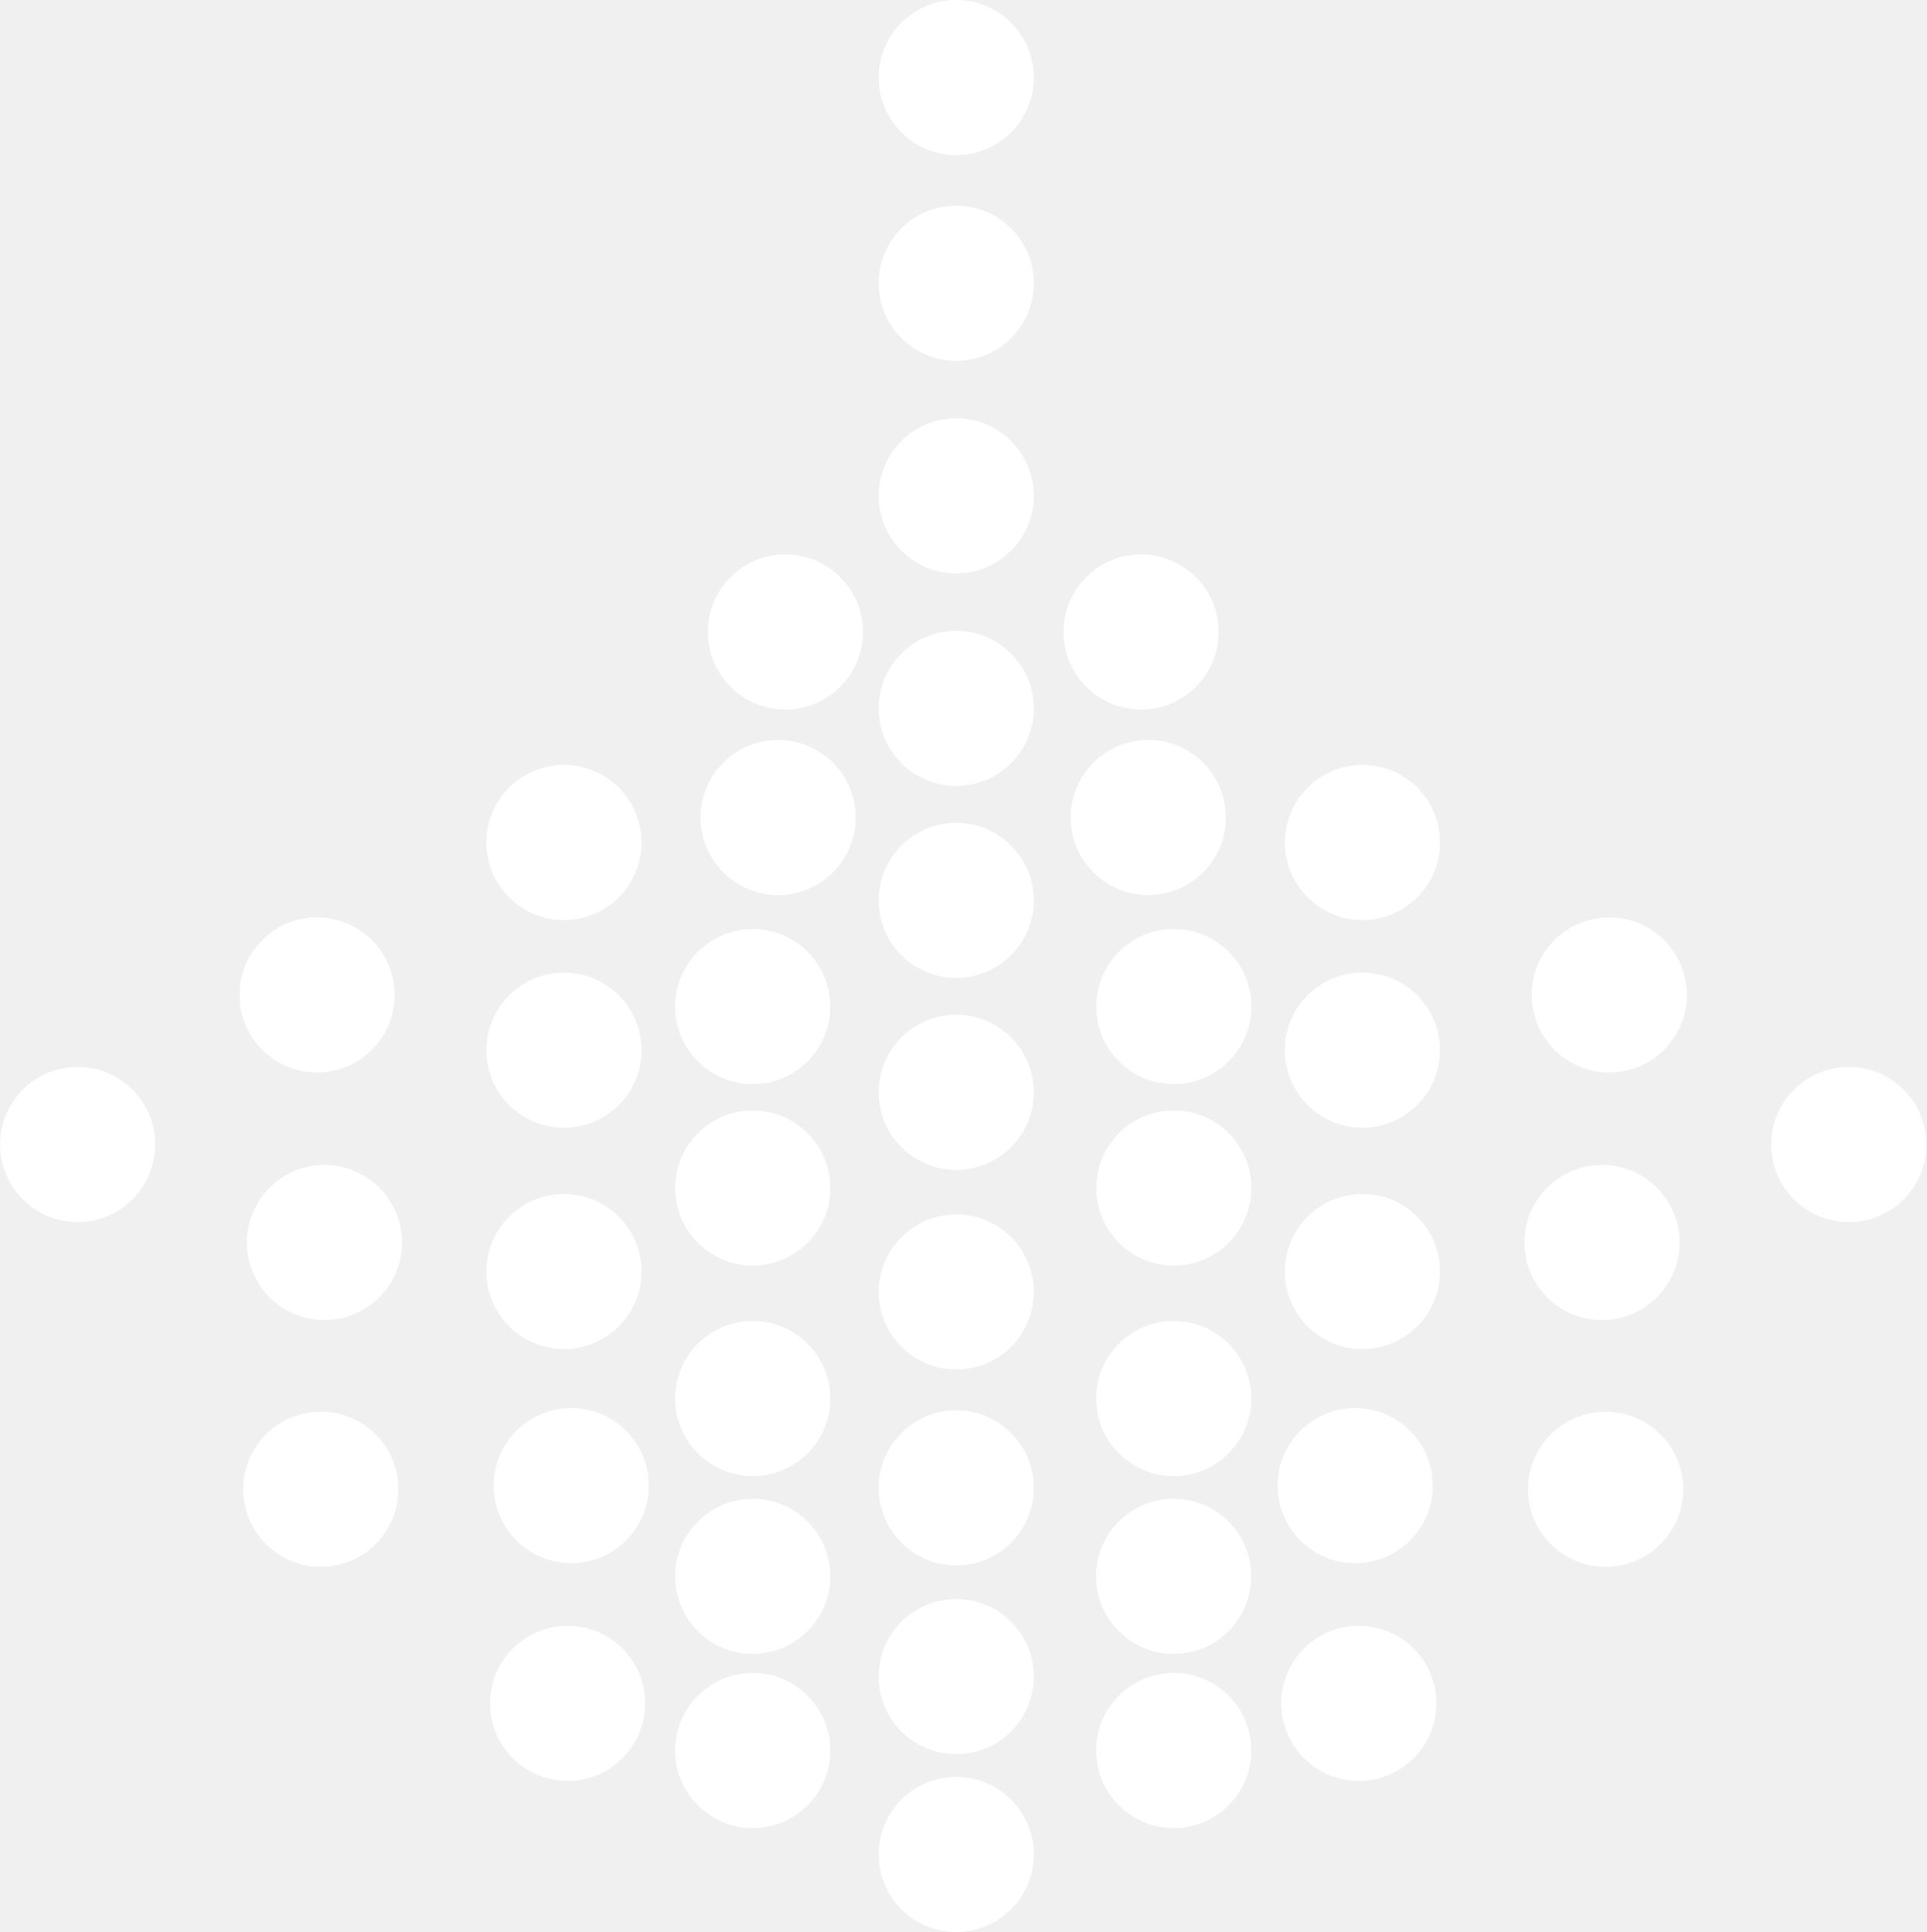
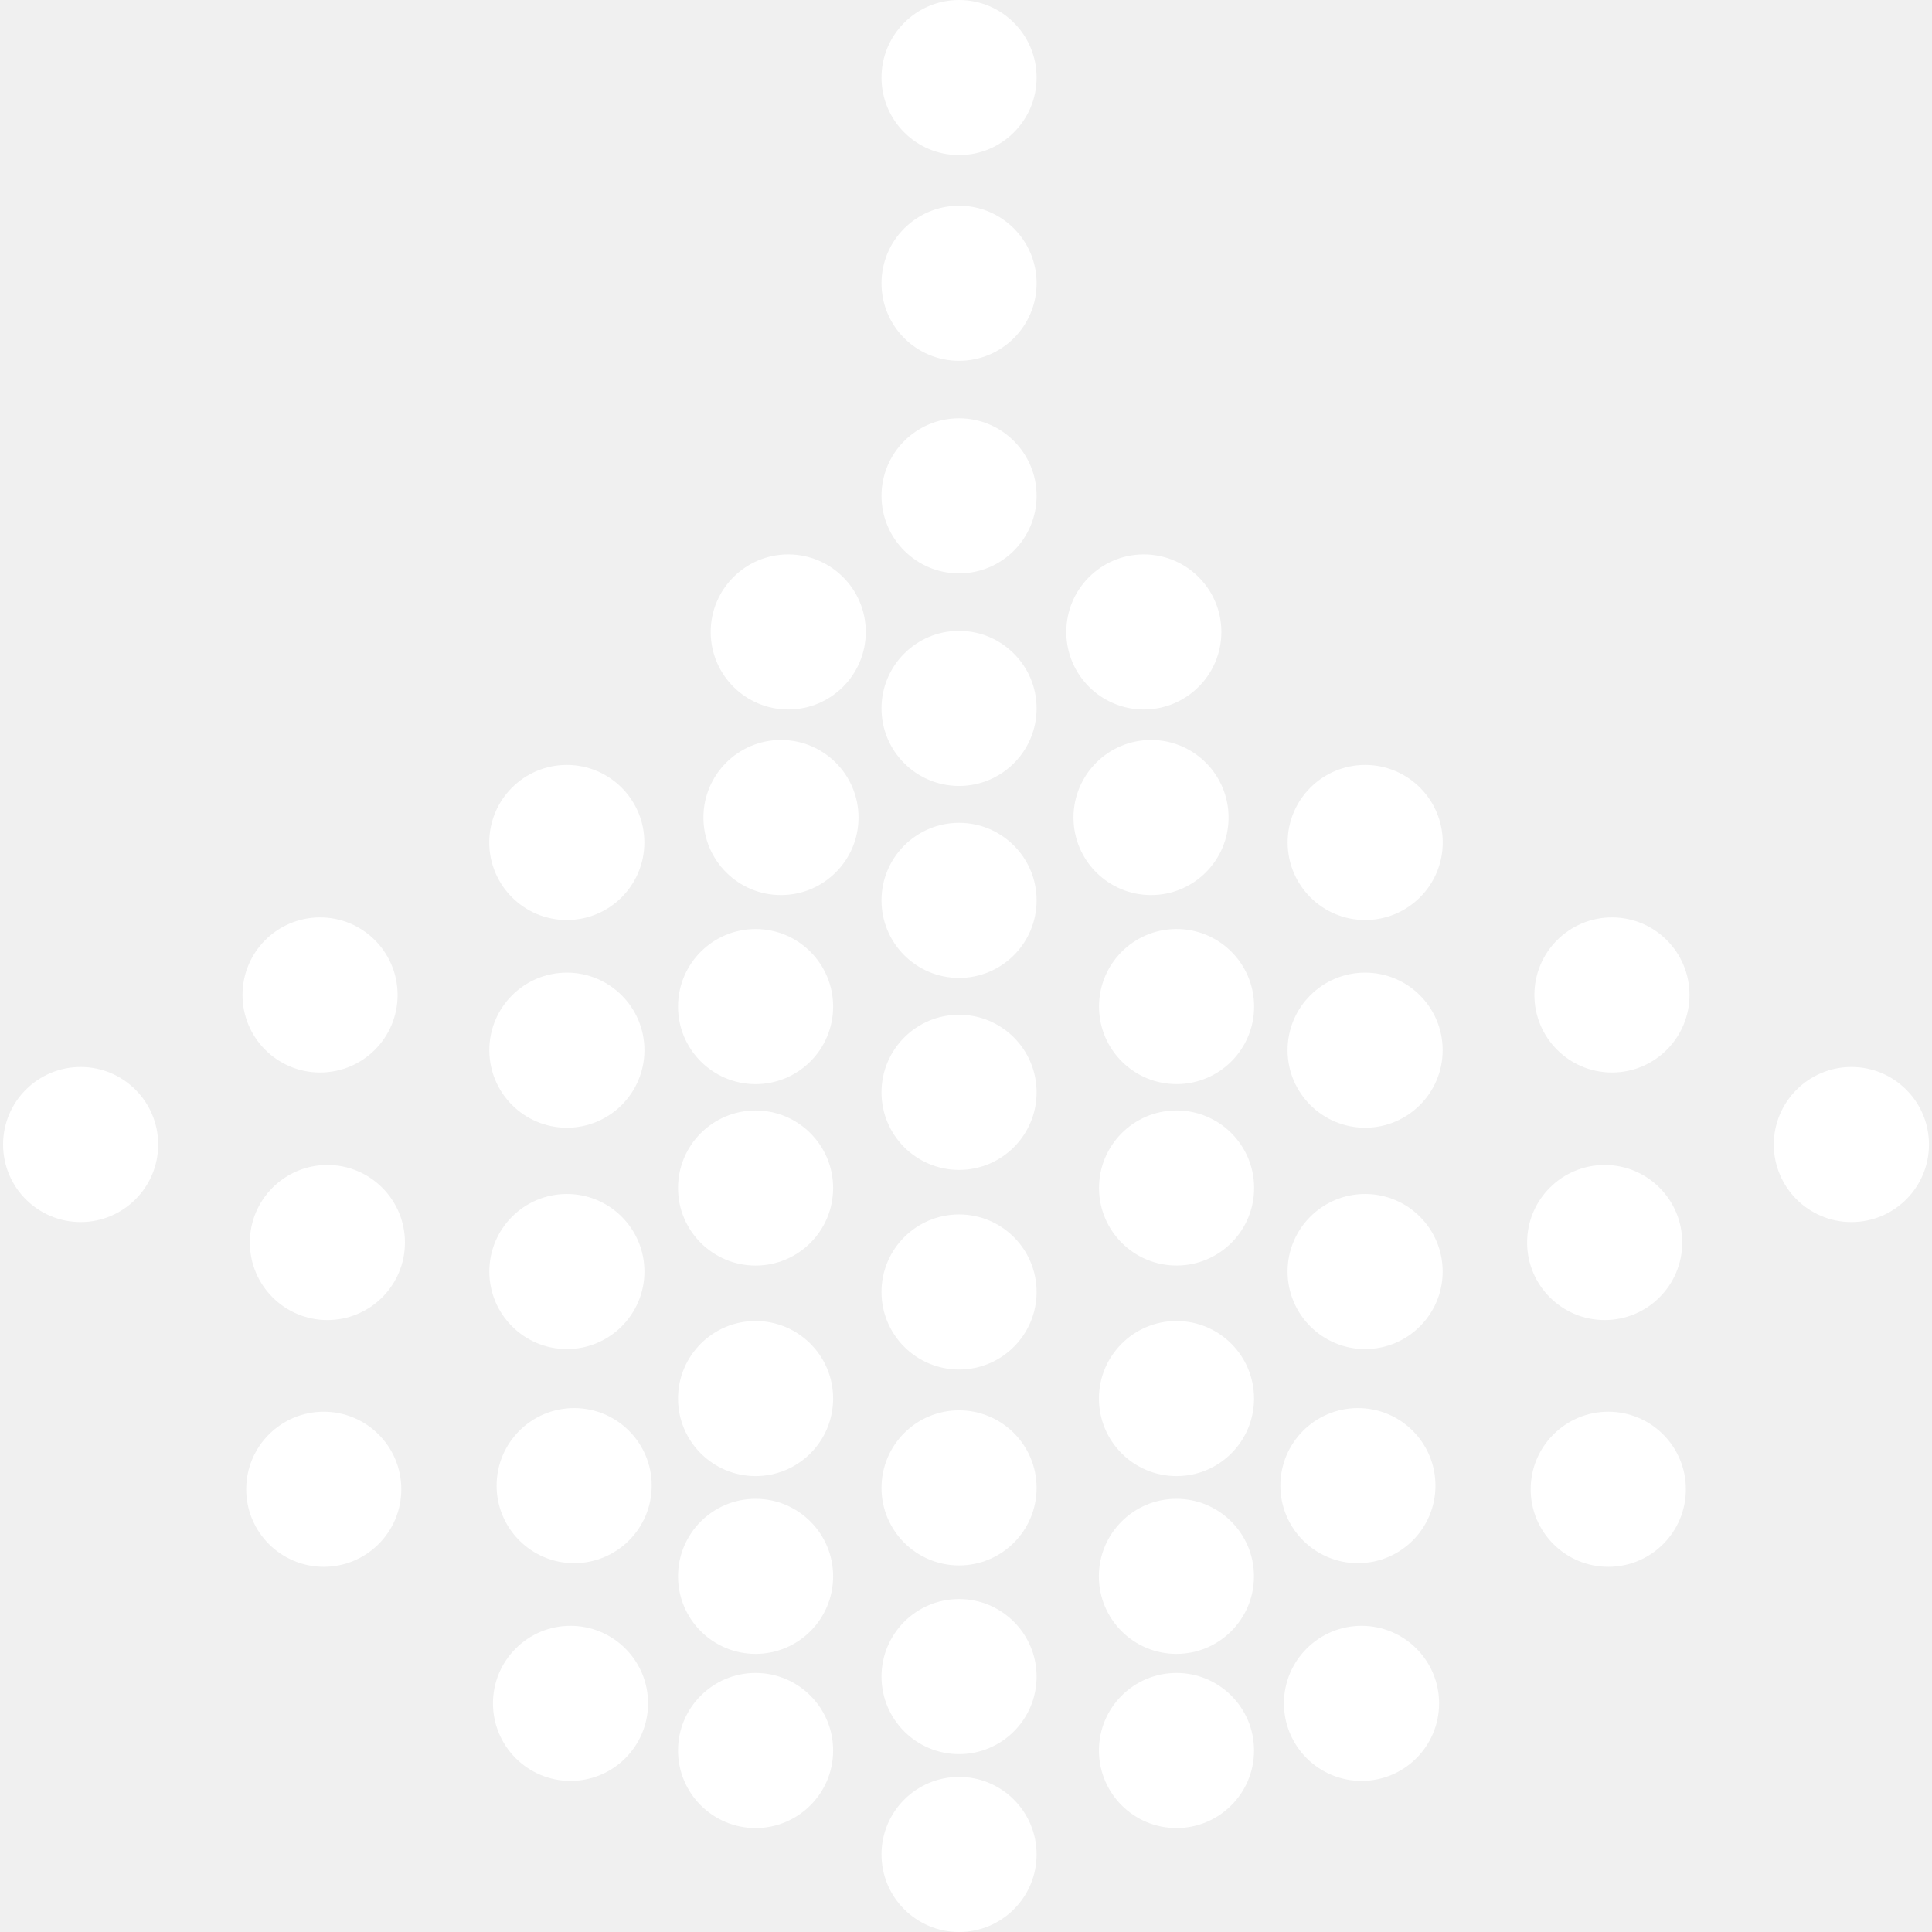
- <svg xmlns="http://www.w3.org/2000/svg" id="Layer_1" viewBox="0 0 264.75 265.58">
+ <svg xmlns="http://www.w3.org/2000/svg" width="100" height="100" id="Layer_1" viewBox="0 0 264.75 265.58">
  <defs>
    <style>.cls-1{fill:#fff;}</style>
  </defs>
  <path class="cls-1" d="M142.08,10.66c0,5.89-4.78,10.66-10.66,10.66s-10.66-4.77-10.66-10.66,4.78-10.66,10.66-10.66,10.66,4.77,10.66,10.66Z" />
  <path class="cls-1" d="M142.08,38.94c0,5.89-4.78,10.66-10.66,10.66s-10.66-4.77-10.66-10.66,4.78-10.66,10.66-10.66,10.66,4.77,10.66,10.66Z" />
  <path class="cls-1" d="M142.08,68.16c0,5.89-4.78,10.66-10.66,10.66s-10.66-4.78-10.66-10.66,4.78-10.66,10.66-10.66,10.66,4.77,10.66,10.66Z" />
  <path class="cls-1" d="M118.6,86.87c0,5.89-4.78,10.66-10.66,10.66s-10.66-4.77-10.66-10.66,4.78-10.66,10.66-10.66,10.66,4.77,10.66,10.66Z" />
  <path class="cls-1" d="M88.16,115.81c0,5.89-4.78,10.66-10.66,10.66s-10.66-4.77-10.66-10.66,4.78-10.66,10.66-10.66,10.66,4.77,10.66,10.66Z" />
  <path class="cls-1" d="M54.24,136.77c0,5.89-4.78,10.66-10.66,10.66s-10.66-4.77-10.66-10.66,4.78-10.66,10.66-10.66,10.66,4.77,10.66,10.66Z" />
  <path class="cls-1" d="M117.6,112.38c0,5.89-4.78,10.66-10.66,10.66s-10.66-4.77-10.66-10.66,4.78-10.66,10.66-10.66,10.66,4.77,10.66,10.66Z" />
  <path class="cls-1" d="M114.11,138.37c0,5.89-4.78,10.66-10.66,10.66s-10.66-4.77-10.66-10.66,4.78-10.66,10.66-10.66,10.66,4.77,10.66,10.66Z" />
  <path class="cls-1" d="M88.17,144.36c0,5.89-4.78,10.66-10.66,10.66s-10.66-4.77-10.66-10.66,4.78-10.66,10.66-10.66,10.66,4.77,10.66,10.66Z" />
  <path class="cls-1" d="M55.25,170.8c0,5.89-4.78,10.66-10.66,10.66s-10.66-4.77-10.66-10.66,4.78-10.66,10.66-10.66,10.66,4.77,10.66,10.66Z" />
  <path class="cls-1" d="M21.33,157.33c0,5.89-4.78,10.66-10.66,10.66s-10.66-4.77-10.66-10.66,4.78-10.66,10.66-10.66,10.66,4.77,10.66,10.66Z" />
  <path class="cls-1" d="M114.11,163.31c0,5.89-4.78,10.66-10.66,10.66s-10.66-4.77-10.66-10.66,4.78-10.66,10.66-10.66,10.66,4.77,10.66,10.66Z" />
  <path class="cls-1" d="M88.17,174.79c0,5.89-4.78,10.66-10.66,10.66s-10.66-4.77-10.66-10.66,4.78-10.66,10.66-10.66,10.66,4.77,10.66,10.66Z" />
  <path class="cls-1" d="M54.75,204.72c0,5.89-4.78,10.66-10.66,10.66s-10.66-4.77-10.66-10.66,4.78-10.66,10.66-10.66,10.66,4.77,10.66,10.66Z" />
  <path class="cls-1" d="M114.11,192.25c0,5.89-4.78,10.66-10.66,10.66s-10.66-4.77-10.66-10.66,4.78-10.66,10.66-10.66,10.66,4.77,10.66,10.66Z" />
  <path class="cls-1" d="M89.17,204.22c0,5.89-4.78,10.66-10.66,10.66s-10.66-4.77-10.66-10.66,4.78-10.66,10.66-10.66,10.66,4.77,10.66,10.66Z" />
  <path class="cls-1" d="M114.11,216.69c0,5.89-4.78,10.66-10.66,10.66s-10.66-4.77-10.66-10.66,4.78-10.66,10.66-10.66,10.66,4.77,10.66,10.66Z" />
  <path class="cls-1" d="M114.11,240.63c0,5.89-4.78,10.66-10.66,10.66s-10.66-4.77-10.66-10.66,4.78-10.66,10.66-10.66,10.66,4.77,10.66,10.66Z" />
  <path class="cls-1" d="M88.67,234.15c0,5.89-4.78,10.66-10.66,10.66s-10.66-4.77-10.66-10.66,4.78-10.66,10.66-10.66,10.66,4.77,10.66,10.66Z" />
  <path class="cls-1" d="M146.16,86.87c0,5.89,4.78,10.66,10.66,10.66s10.66-4.77,10.66-10.66-4.78-10.66-10.66-10.66-10.66,4.77-10.66,10.66Z" />
  <path class="cls-1" d="M176.59,115.81c0,5.89,4.78,10.66,10.66,10.66s10.66-4.77,10.66-10.66-4.78-10.66-10.66-10.66-10.66,4.77-10.66,10.66Z" />
  <path class="cls-1" d="M210.51,136.77c0,5.89,4.78,10.66,10.66,10.66s10.66-4.77,10.66-10.66-4.78-10.66-10.66-10.66-10.66,4.77-10.66,10.66Z" />
  <path class="cls-1" d="M147.15,112.38c0,5.89,4.78,10.66,10.66,10.66s10.66-4.77,10.66-10.66-4.78-10.66-10.66-10.66-10.66,4.77-10.66,10.66Z" />
  <circle class="cls-1" cx="161.31" cy="138.37" r="10.66" transform="translate(-.88 1.04) rotate(-.37)" />
  <path class="cls-1" d="M176.58,144.36c0,5.89,4.78,10.66,10.66,10.66s10.66-4.77,10.66-10.66-4.78-10.66-10.66-10.66-10.66,4.77-10.66,10.66Z" />
  <path class="cls-1" d="M209.51,170.8c0,5.89,4.78,10.66,10.66,10.66s10.66-4.77,10.66-10.66-4.78-10.66-10.66-10.66-10.66,4.77-10.66,10.66Z" />
  <path class="cls-1" d="M243.42,157.33c0,5.89,4.78,10.66,10.67,10.66s10.66-4.77,10.66-10.66-4.78-10.66-10.66-10.66-10.67,4.77-10.67,10.66Z" />
  <circle class="cls-1" cx="161.31" cy="163.31" r="10.66" transform="translate(-1.04 1.04) rotate(-.37)" />
  <path class="cls-1" d="M176.58,174.79c0,5.89,4.78,10.66,10.66,10.66s10.66-4.77,10.66-10.66-4.78-10.66-10.66-10.66-10.66,4.77-10.66,10.66Z" />
  <path class="cls-1" d="M210,204.72c0,5.89,4.78,10.66,10.67,10.66s10.66-4.77,10.66-10.66-4.78-10.66-10.66-10.66-10.67,4.77-10.67,10.66Z" />
  <circle class="cls-1" cx="161.31" cy="192.25" r="10.66" />
  <circle class="cls-1" cx="186.25" cy="204.22" r="10.66" />
  <path class="cls-1" d="M150.64,216.69c0,5.89,4.78,10.66,10.66,10.66s10.66-4.77,10.66-10.66-4.78-10.66-10.66-10.66-10.66,4.77-10.66,10.66Z" />
  <circle class="cls-1" cx="161.31" cy="240.63" r="10.66" />
  <path class="cls-1" d="M176.08,234.15c0,5.89,4.78,10.66,10.67,10.66s10.66-4.77,10.66-10.66-4.78-10.66-10.66-10.66-10.67,4.77-10.67,10.66Z" />
  <path class="cls-1" d="M142.08,97.38c0,5.89-4.78,10.66-10.66,10.66s-10.66-4.77-10.66-10.66,4.78-10.66,10.66-10.66,10.66,4.78,10.66,10.66Z" />
  <path class="cls-1" d="M142.08,123.77c0,5.89-4.78,10.66-10.66,10.66s-10.66-4.77-10.66-10.66,4.78-10.66,10.66-10.66,10.66,4.77,10.66,10.66Z" />
  <path class="cls-1" d="M142.08,150.16c0,5.89-4.78,10.66-10.66,10.66s-10.66-4.77-10.66-10.66,4.78-10.67,10.66-10.67,10.66,4.77,10.66,10.67Z" />
  <path class="cls-1" d="M142.08,177.6c0,5.89-4.78,10.66-10.66,10.66s-10.66-4.77-10.66-10.66,4.78-10.66,10.66-10.66,10.66,4.77,10.66,10.66Z" />
  <path class="cls-1" d="M142.08,204.53c0,5.89-4.78,10.66-10.66,10.66s-10.66-4.77-10.66-10.66,4.78-10.66,10.66-10.66,10.66,4.77,10.66,10.66Z" />
  <path class="cls-1" d="M142.08,230.47c0,5.89-4.78,10.66-10.66,10.66s-10.66-4.77-10.66-10.66,4.78-10.66,10.66-10.66,10.66,4.77,10.66,10.66Z" />
  <path class="cls-1" d="M142.08,254.92c0,5.89-4.78,10.66-10.66,10.66s-10.66-4.77-10.66-10.66,4.78-10.66,10.66-10.66,10.66,4.77,10.66,10.66Z" />
</svg>
